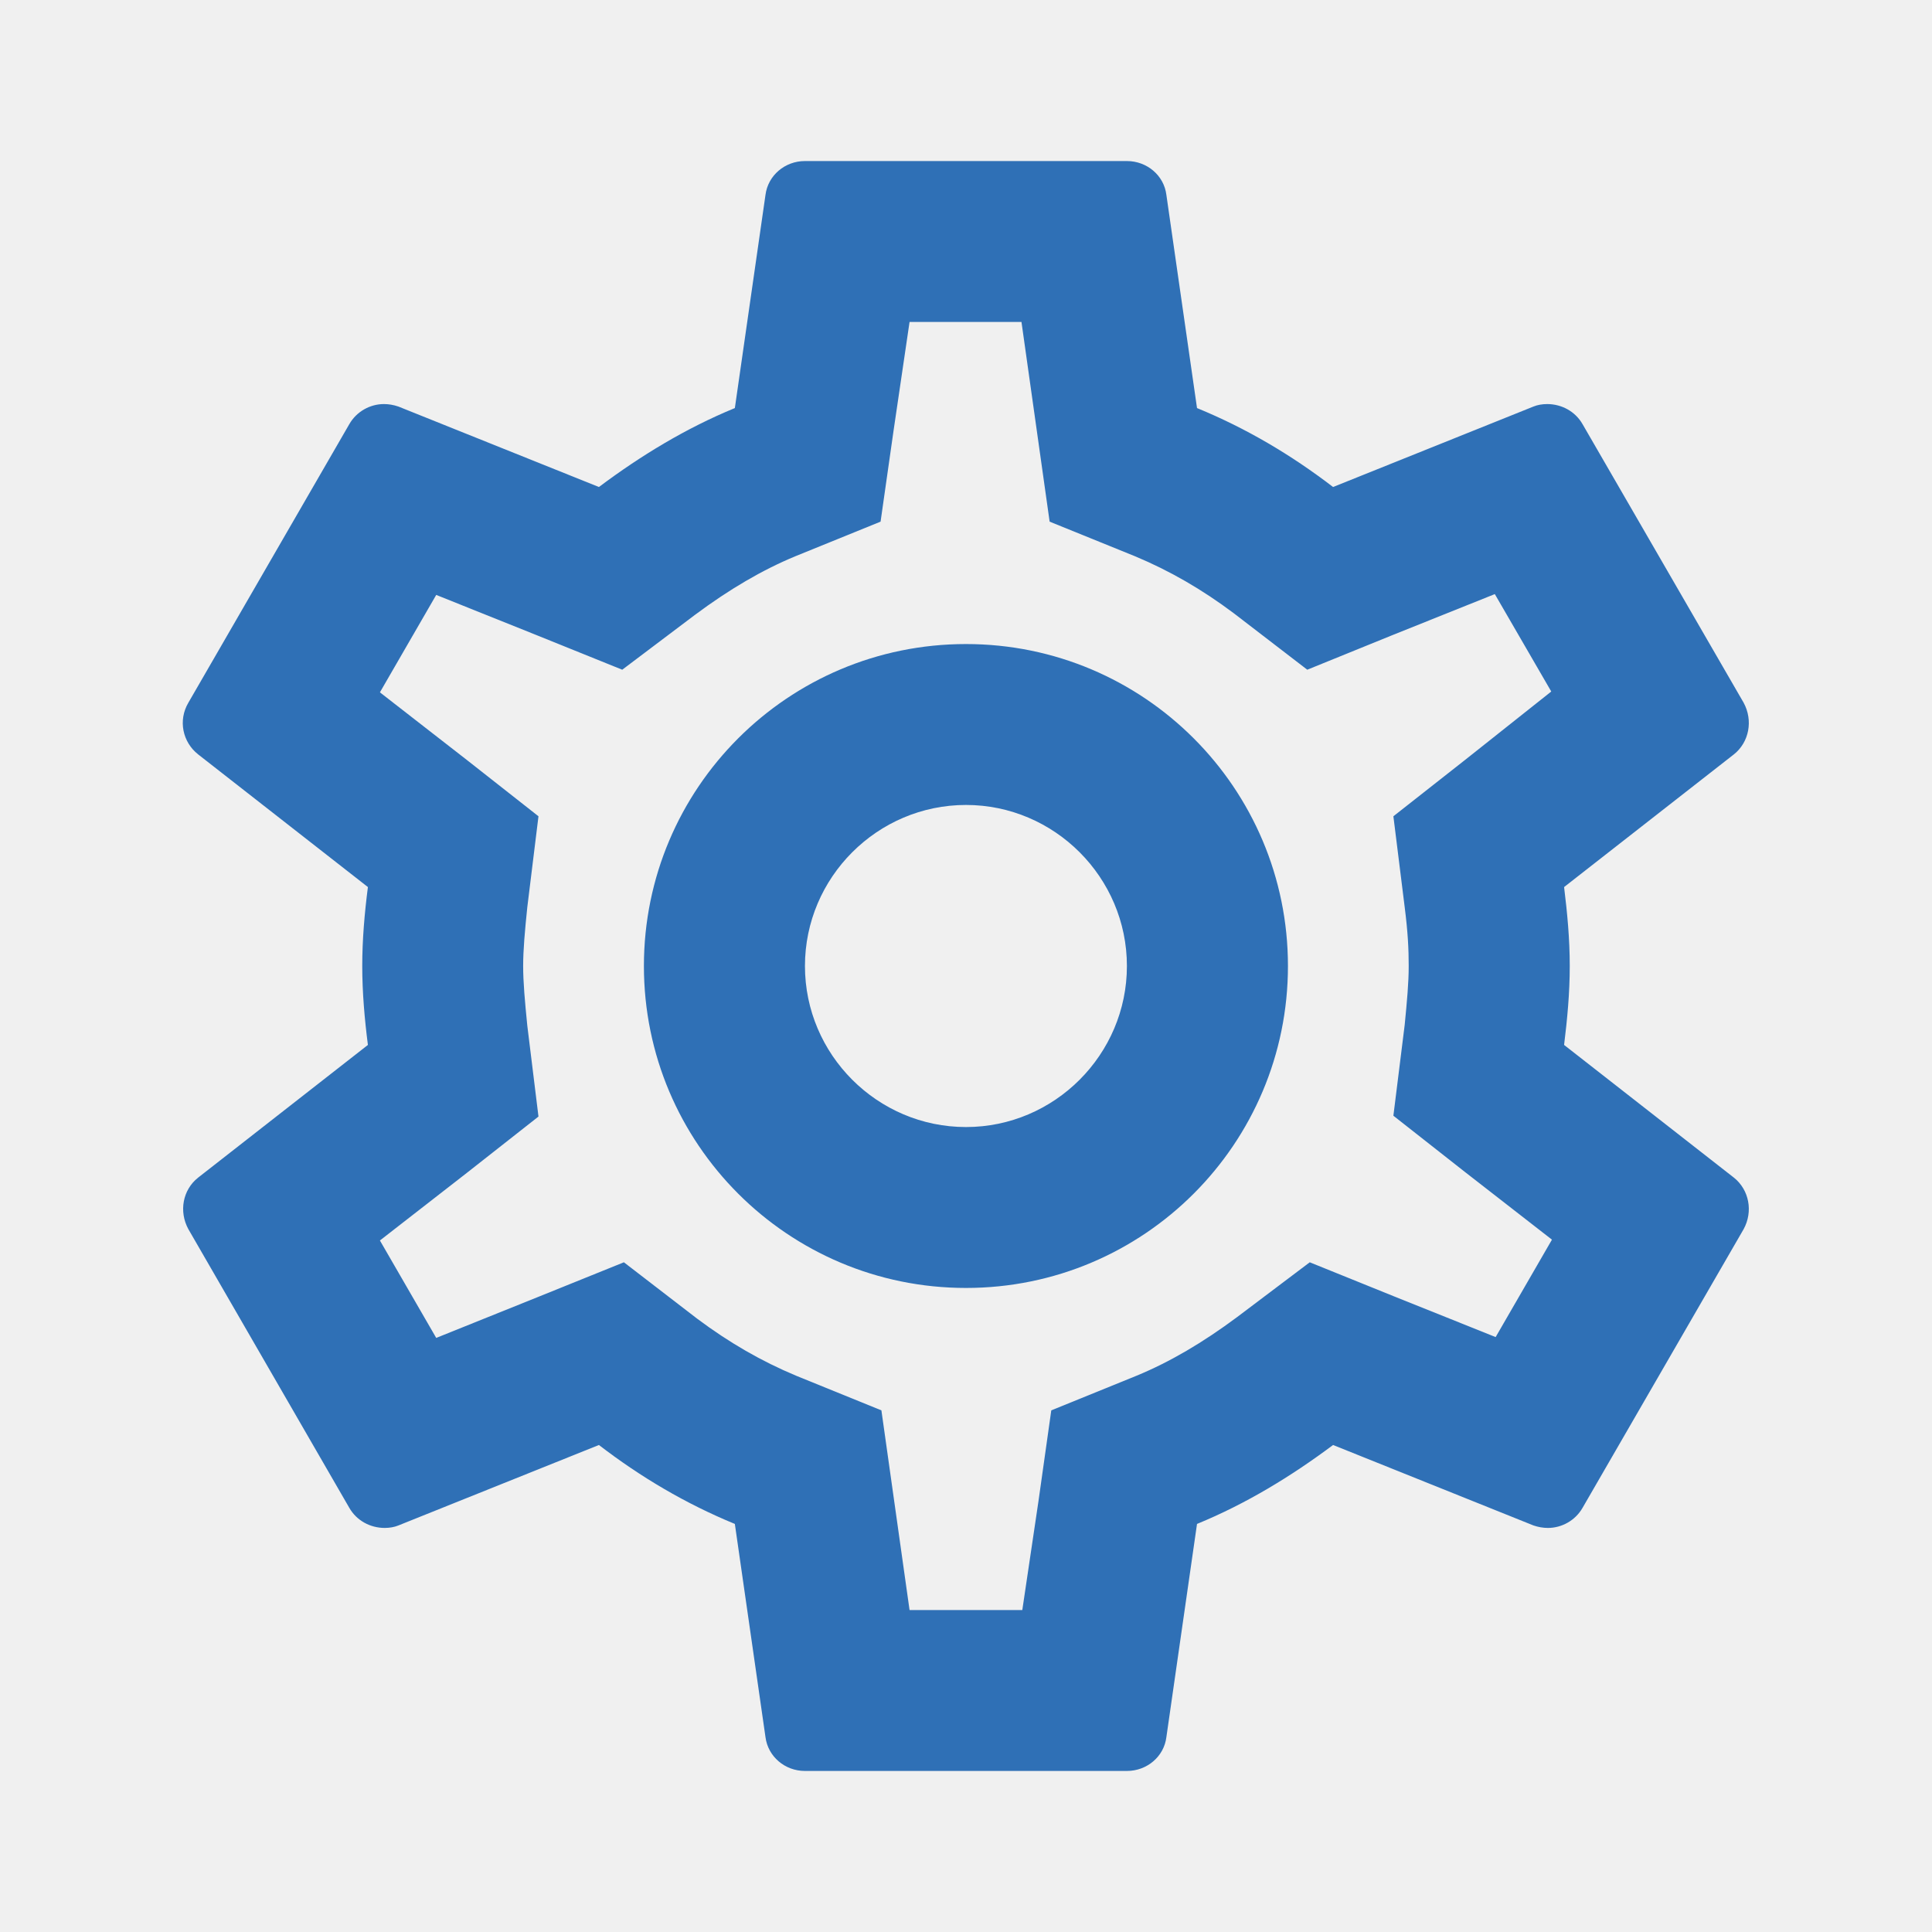
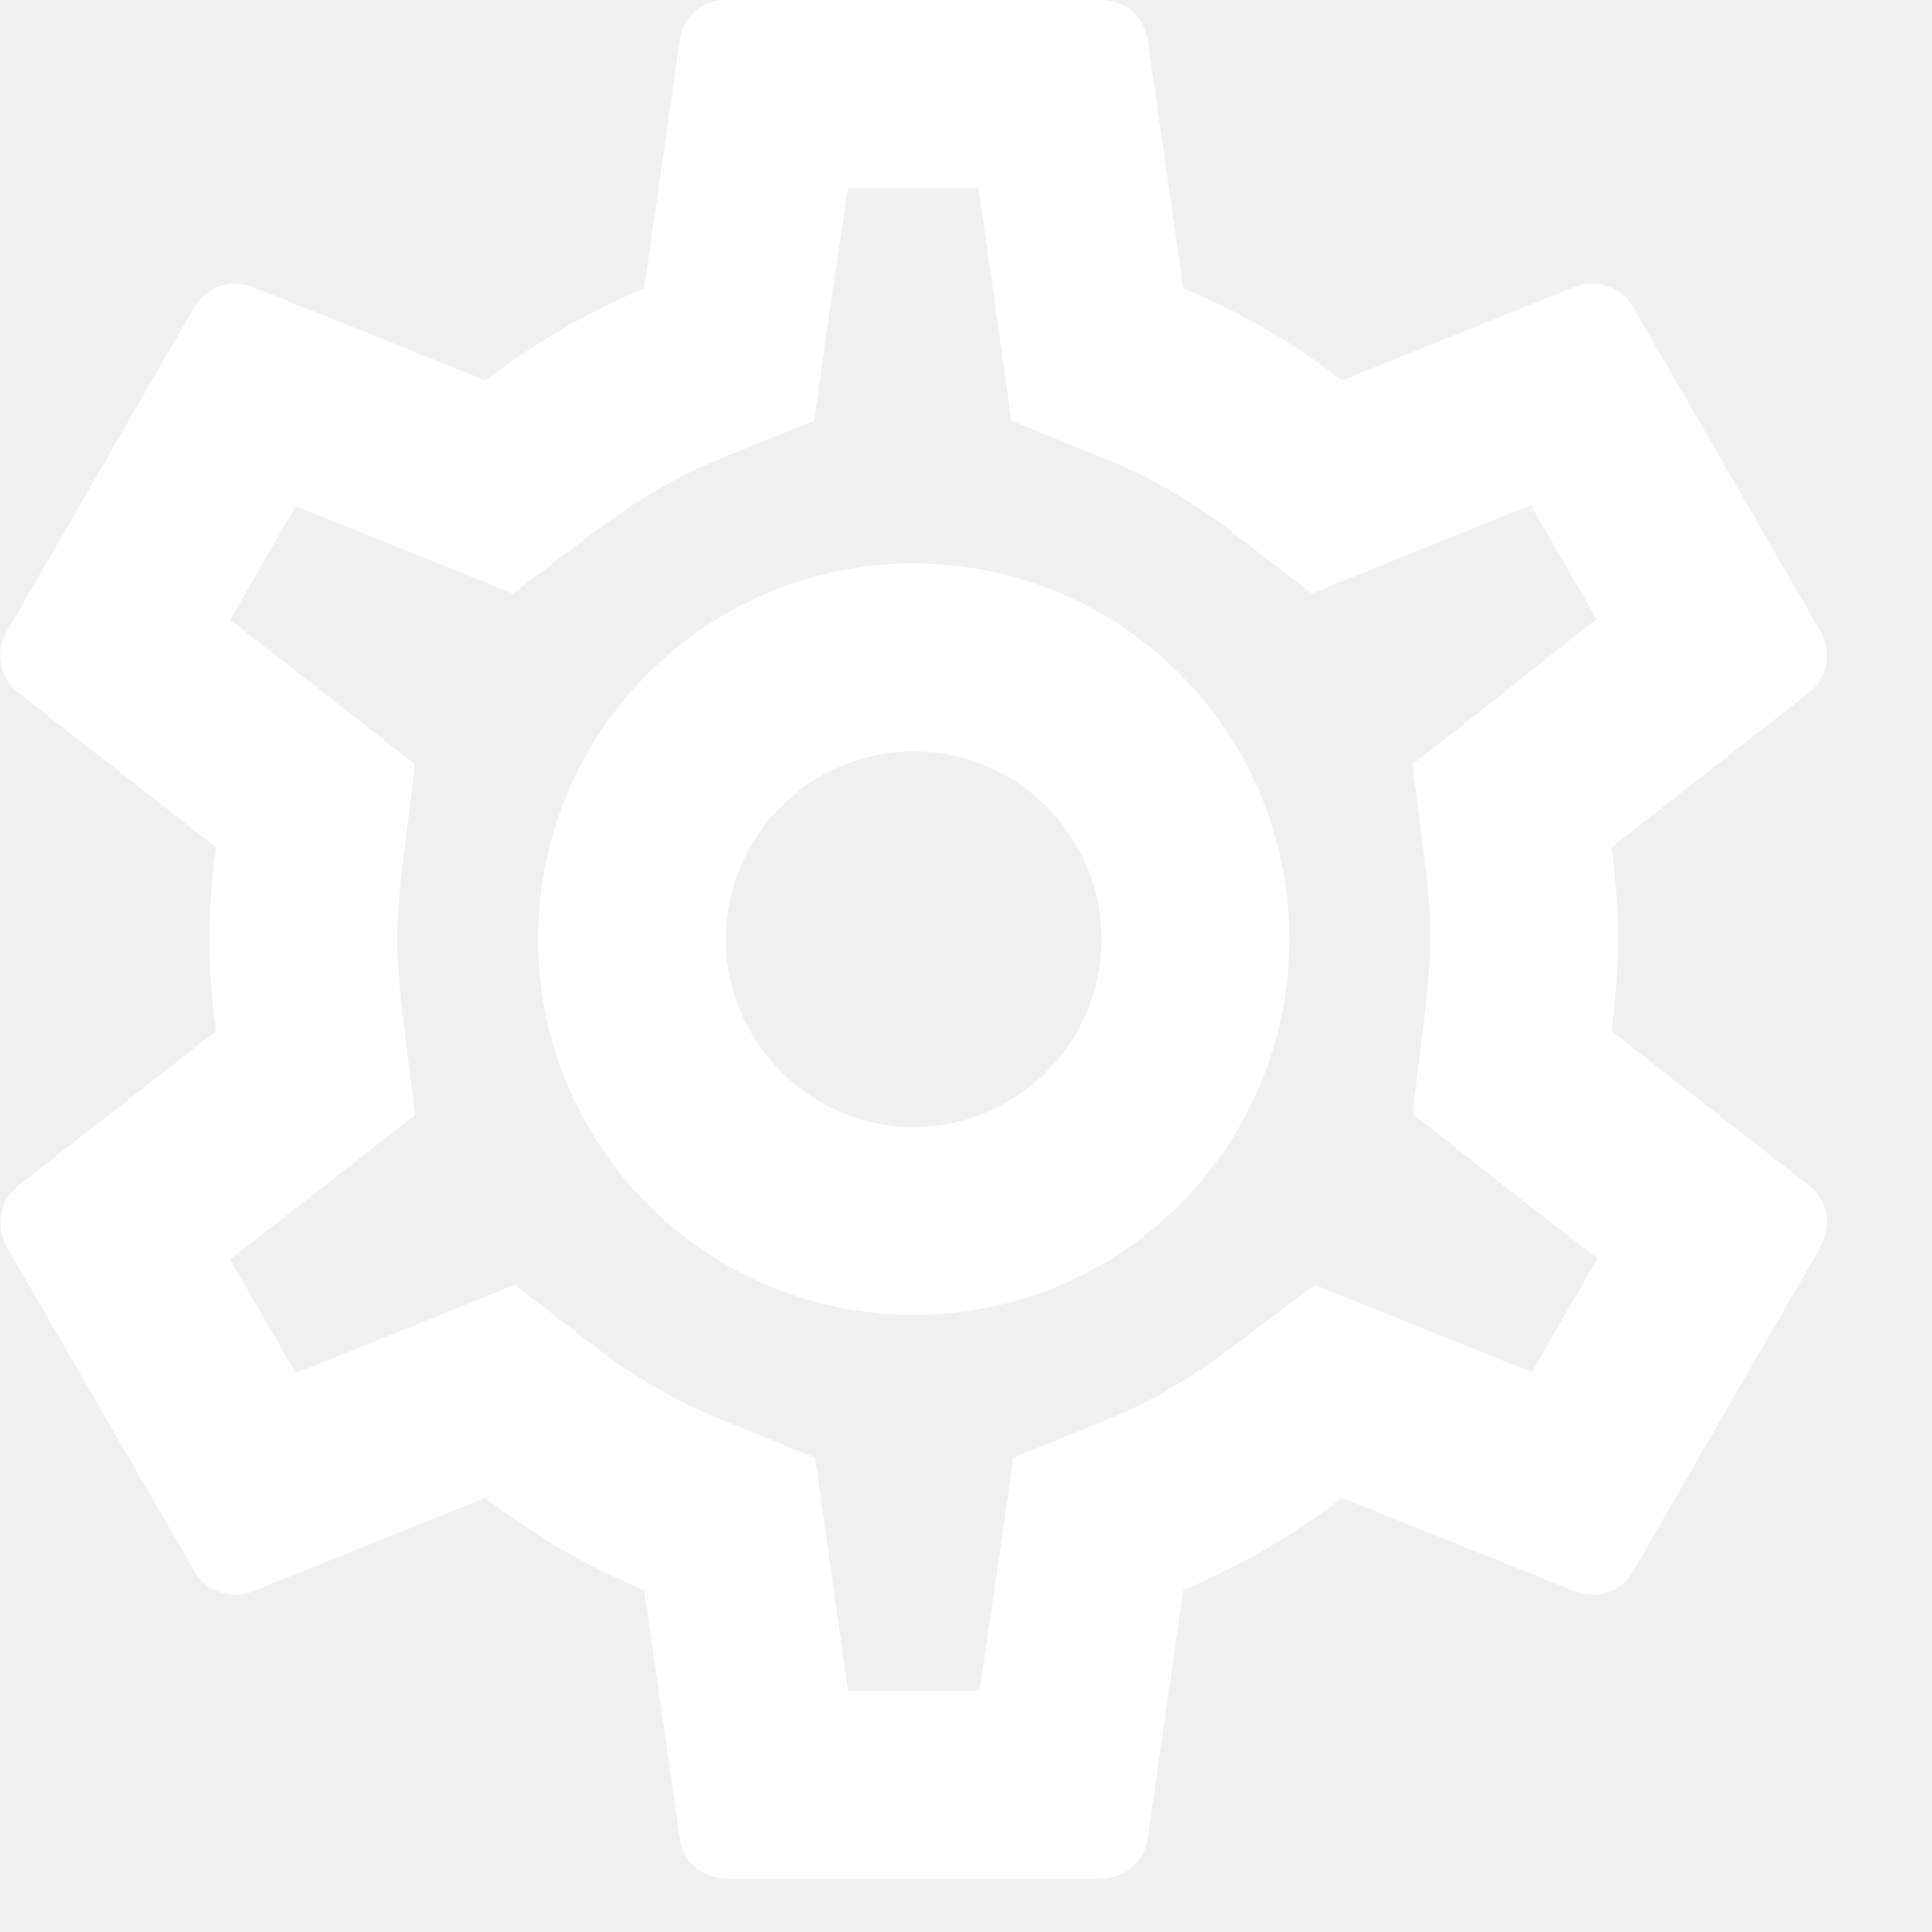
- <svg xmlns="http://www.w3.org/2000/svg" width="14" height="14" viewBox="0 0 14 14" fill="none">
-   <path d="M11.334 7.572C11.357 7.385 11.375 7.198 11.375 7C11.375 6.802 11.357 6.615 11.334 6.428L12.565 5.466C12.675 5.378 12.705 5.221 12.635 5.092L11.468 3.074C11.415 2.981 11.316 2.928 11.211 2.928C11.176 2.928 11.141 2.934 11.112 2.946L9.66 3.529C9.356 3.296 9.03 3.103 8.674 2.957L8.452 1.412C8.435 1.272 8.312 1.167 8.166 1.167H5.833C5.687 1.167 5.565 1.272 5.547 1.412L5.325 2.957C4.97 3.103 4.643 3.302 4.34 3.529L2.887 2.946C2.852 2.934 2.817 2.928 2.782 2.928C2.683 2.928 2.584 2.981 2.531 3.074L1.365 5.092C1.289 5.221 1.324 5.378 1.435 5.466L2.666 6.428C2.642 6.615 2.625 6.807 2.625 7C2.625 7.192 2.642 7.385 2.666 7.572L1.435 8.534C1.324 8.622 1.295 8.779 1.365 8.907L2.531 10.926C2.584 11.019 2.683 11.072 2.788 11.072C2.823 11.072 2.858 11.066 2.887 11.054L4.34 10.471C4.643 10.704 4.97 10.897 5.325 11.043L5.547 12.588C5.565 12.728 5.687 12.833 5.833 12.833H8.166C8.312 12.833 8.435 12.728 8.452 12.588L8.674 11.043C9.03 10.897 9.356 10.698 9.66 10.471L11.112 11.054C11.147 11.066 11.182 11.072 11.217 11.072C11.316 11.072 11.415 11.019 11.468 10.926L12.635 8.907C12.705 8.779 12.675 8.622 12.565 8.534L11.334 7.572ZM10.179 6.574C10.202 6.755 10.208 6.877 10.208 7C10.208 7.122 10.196 7.251 10.179 7.426L10.097 8.085L10.616 8.493L11.246 8.983L10.838 9.689L10.097 9.392L9.491 9.147L8.966 9.543C8.715 9.73 8.476 9.87 8.236 9.969L7.618 10.22L7.525 10.879L7.408 11.667H6.591L6.387 10.22L5.769 9.969C5.518 9.864 5.285 9.73 5.051 9.555L4.521 9.147L3.902 9.397L3.161 9.695L2.753 8.989L3.383 8.499L3.902 8.091L3.821 7.432C3.803 7.251 3.791 7.117 3.791 7C3.791 6.883 3.803 6.749 3.821 6.574L3.902 5.915L3.383 5.507L2.753 5.017L3.161 4.311L3.902 4.608L4.509 4.853L5.034 4.457C5.285 4.27 5.524 4.13 5.763 4.031L6.381 3.78L6.475 3.121L6.591 2.333H7.402L7.606 3.78L8.225 4.031C8.476 4.136 8.709 4.27 8.942 4.445L9.473 4.853L10.091 4.602L10.832 4.305L11.241 5.011L10.616 5.507L10.097 5.915L10.179 6.574ZM7 4.667C5.71 4.667 4.666 5.711 4.666 7C4.666 8.289 5.71 9.333 7 9.333C8.289 9.333 9.333 8.289 9.333 7C9.333 5.711 8.289 4.667 7 4.667ZM7 8.167C6.358 8.167 5.833 7.642 5.833 7C5.833 6.358 6.358 5.833 7 5.833C7.641 5.833 8.166 6.358 8.166 7C8.166 7.642 7.641 8.167 7 8.167Z" fill="#2F70B6" />
+ <svg xmlns="http://www.w3.org/2000/svg" width="12" height="12" viewBox="0 0 12 12" fill="none">
+   <path d="M10.01 6.405C10.033 6.218 10.05 6.032 10.05 5.833C10.05 5.635 10.033 5.448 10.01 5.262L11.24 4.299C11.351 4.212 11.38 4.054 11.31 3.926L10.144 1.907C10.091 1.814 9.992 1.762 9.887 1.762C9.852 1.762 9.817 1.768 9.788 1.779L8.335 2.362C8.032 2.129 7.705 1.937 7.35 1.791L7.128 0.245C7.11 0.105 6.988 0 6.842 0H4.509C4.363 0 4.24 0.105 4.223 0.245L4.001 1.791C3.645 1.937 3.319 2.135 3.015 2.362L1.563 1.779C1.528 1.768 1.493 1.762 1.458 1.762C1.359 1.762 1.26 1.814 1.207 1.907L0.04 3.926C-0.035 4.054 -0 4.212 0.11 4.299L1.341 5.262C1.318 5.448 1.3 5.641 1.3 5.833C1.3 6.026 1.318 6.218 1.341 6.405L0.11 7.367C-0 7.455 -0.03 7.612 0.04 7.741L1.207 9.759C1.26 9.852 1.359 9.905 1.464 9.905C1.499 9.905 1.534 9.899 1.563 9.887L3.015 9.304C3.319 9.537 3.645 9.73 4.001 9.876L4.223 11.422C4.24 11.562 4.363 11.667 4.509 11.667H6.842C6.988 11.667 7.11 11.562 7.128 11.422L7.35 9.876C7.705 9.73 8.032 9.532 8.335 9.304L9.788 9.887C9.823 9.899 9.858 9.905 9.893 9.905C9.992 9.905 10.091 9.852 10.144 9.759L11.31 7.741C11.38 7.612 11.351 7.455 11.24 7.367L10.01 6.405ZM8.855 5.407C8.878 5.588 8.884 5.711 8.884 5.833C8.884 5.956 8.872 6.084 8.855 6.259L8.773 6.918L9.292 7.327L9.922 7.817L9.514 8.523L8.773 8.225L8.166 7.98L7.641 8.377C7.39 8.563 7.151 8.703 6.912 8.803L6.294 9.053L6.2 9.713L6.084 10.5H5.267L5.063 9.053L4.445 8.803C4.194 8.697 3.96 8.563 3.727 8.388L3.196 7.98L2.578 8.231L1.837 8.528L1.429 7.822L2.059 7.332L2.578 6.924L2.496 6.265C2.479 6.084 2.467 5.95 2.467 5.833C2.467 5.717 2.479 5.582 2.496 5.407L2.578 4.748L2.059 4.34L1.429 3.85L1.837 3.144L2.578 3.442L3.185 3.687L3.71 3.29C3.96 3.103 4.2 2.963 4.439 2.864L5.057 2.613L5.15 1.954L5.267 1.167H6.078L6.282 2.613L6.9 2.864C7.151 2.969 7.385 3.103 7.618 3.278L8.149 3.687L8.767 3.436L9.508 3.138L9.916 3.844L9.292 4.34L8.773 4.748L8.855 5.407ZM5.675 3.5C4.386 3.5 3.342 4.544 3.342 5.833C3.342 7.122 4.386 8.167 5.675 8.167C6.965 8.167 8.009 7.122 8.009 5.833C8.009 4.544 6.965 3.5 5.675 3.5ZM5.675 7C5.034 7 4.509 6.475 4.509 5.833C4.509 5.192 5.034 4.667 5.675 4.667C6.317 4.667 6.842 5.192 6.842 5.833C6.842 6.475 6.317 7 5.675 7Z" fill="white" />
</svg>
